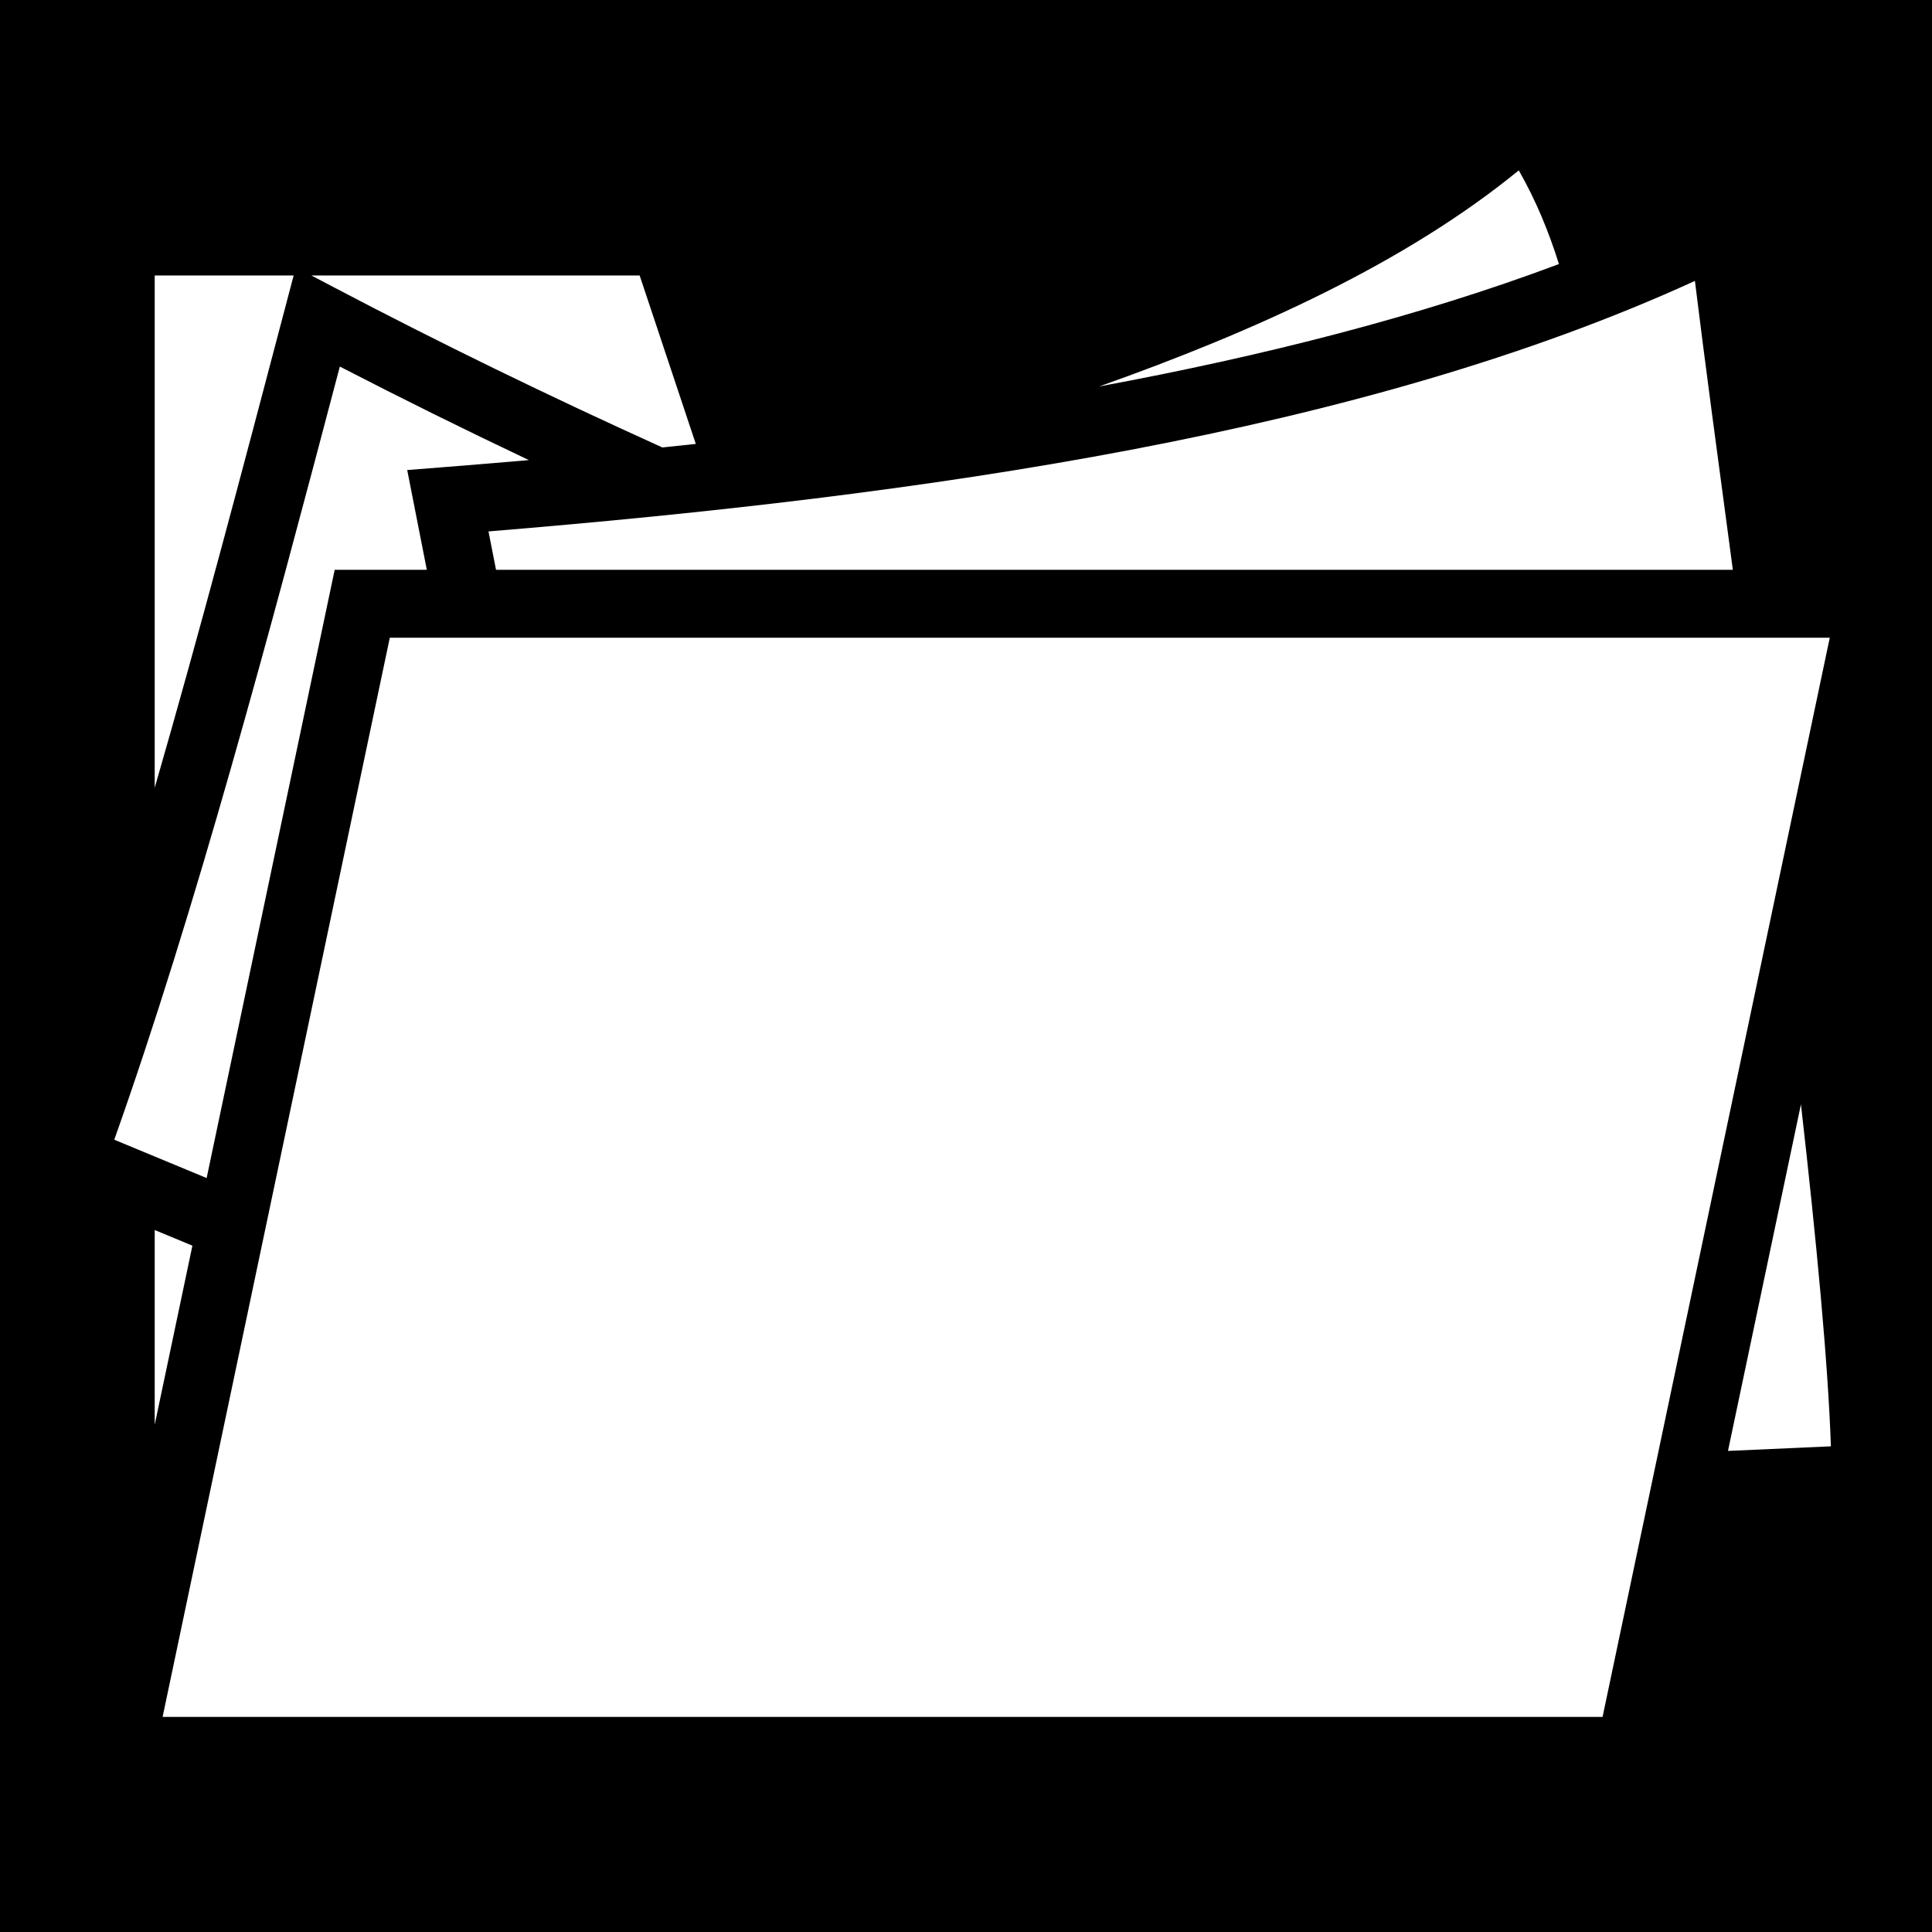
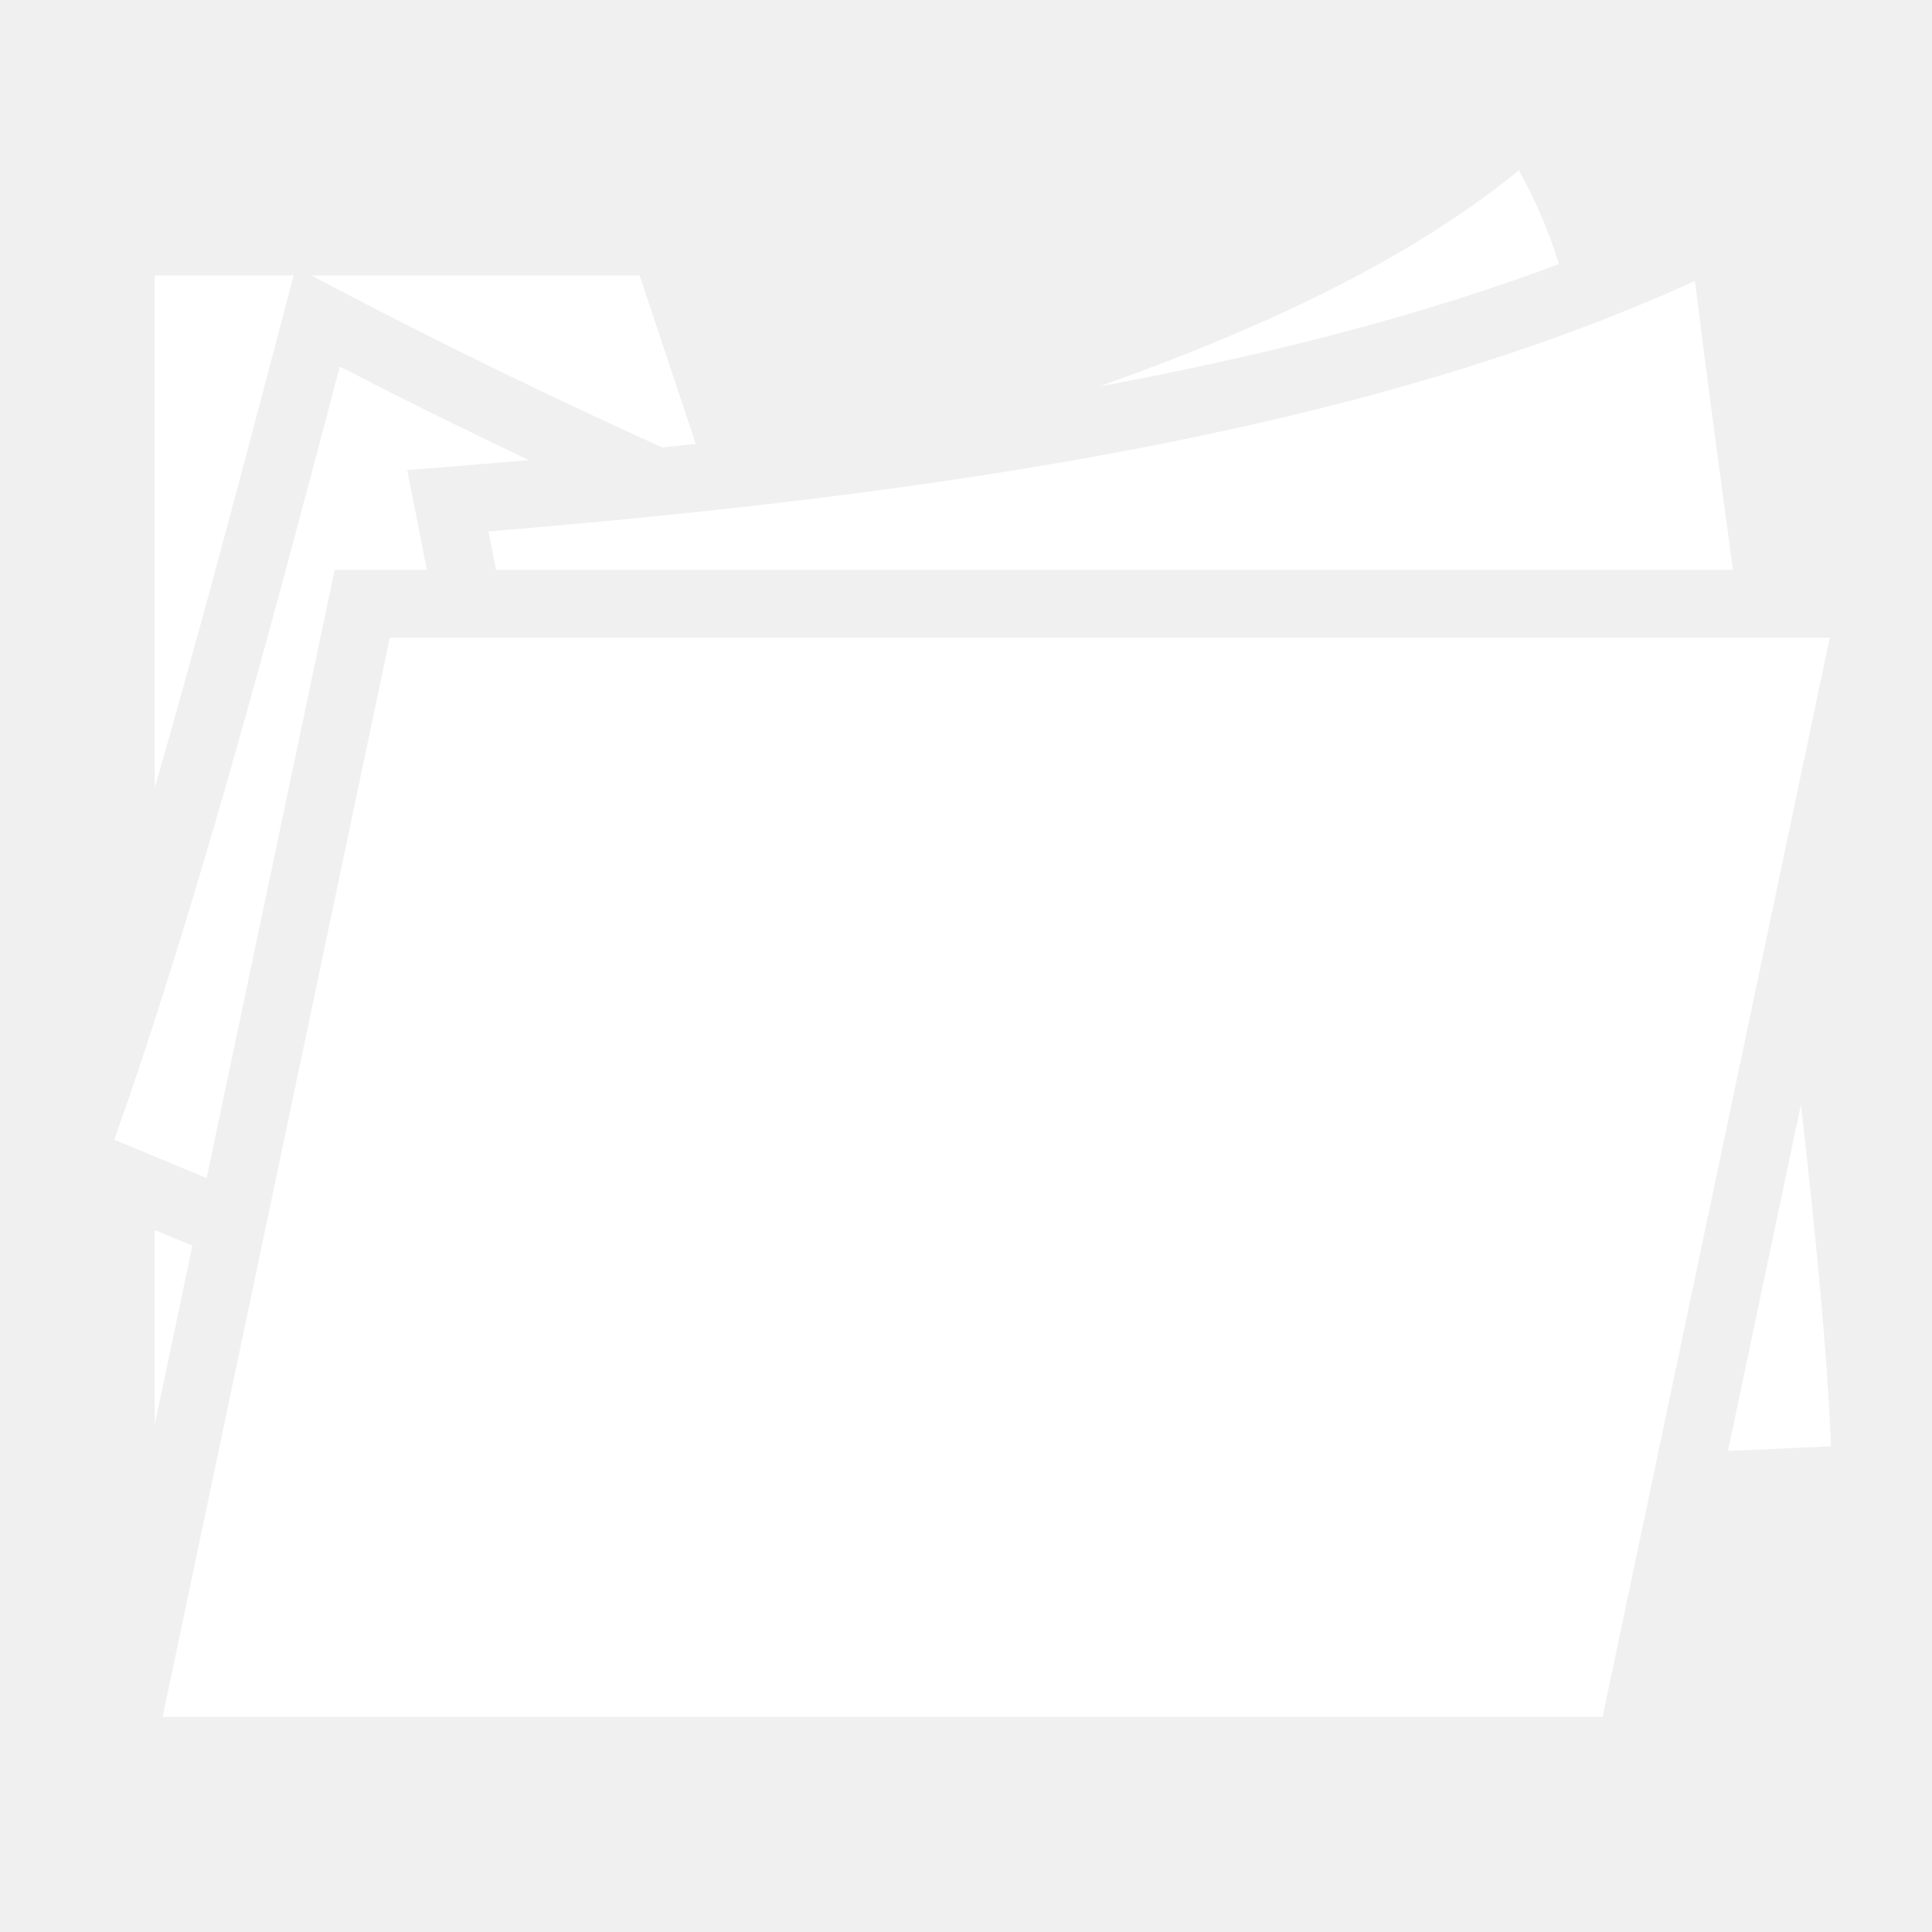
<svg xmlns="http://www.w3.org/2000/svg" viewBox="0 0 512 512">
-   <path d="M0 0h512v512H0z" />
  <path fill="#fff" d="M402.488 45.148c-29.932 24.474-69.636 42.525-111.175 57.262C335.04 94.3 376.27 83.816 413.135 69.98c-2.7-8.61-6.116-16.916-10.647-24.83zM41 73v135.764c11.918-41.227 23.38-84.748 34.512-126.996L77.82 73H41zm41.518 0l5.884 3.096c27.917 14.682 57.075 28.881 87.127 42.482 2.96-.305 5.913-.62 8.866-.937L169.514 73H82.518zm366.652 1.447c-88.208 40.349-203.608 56.834-319.715 66.387L131.451 151h327.77c-4.066-30.318-7.69-57.252-10.051-76.553zM90.059 97.143C71.419 167.87 51.807 241.39 30.283 302.035l24.479 10.158L88.697 151h24.412l-3.246-16.525-1.947-9.91 10.07-.795c7.394-.584 14.783-1.197 22.164-1.84A1638.49 1638.49 0 0 1 90.06 97.143zM103.303 169L43.092 455h381.605l60.211-286H103.303zM477.27 292.654l-19.336 91.852c9.008-.398 17.683-.77 27.27-1.213-.725-21.697-3.794-54.23-7.934-90.639zM41 325.97v51.594l9.99-47.45L41 325.97z" />
</svg>
